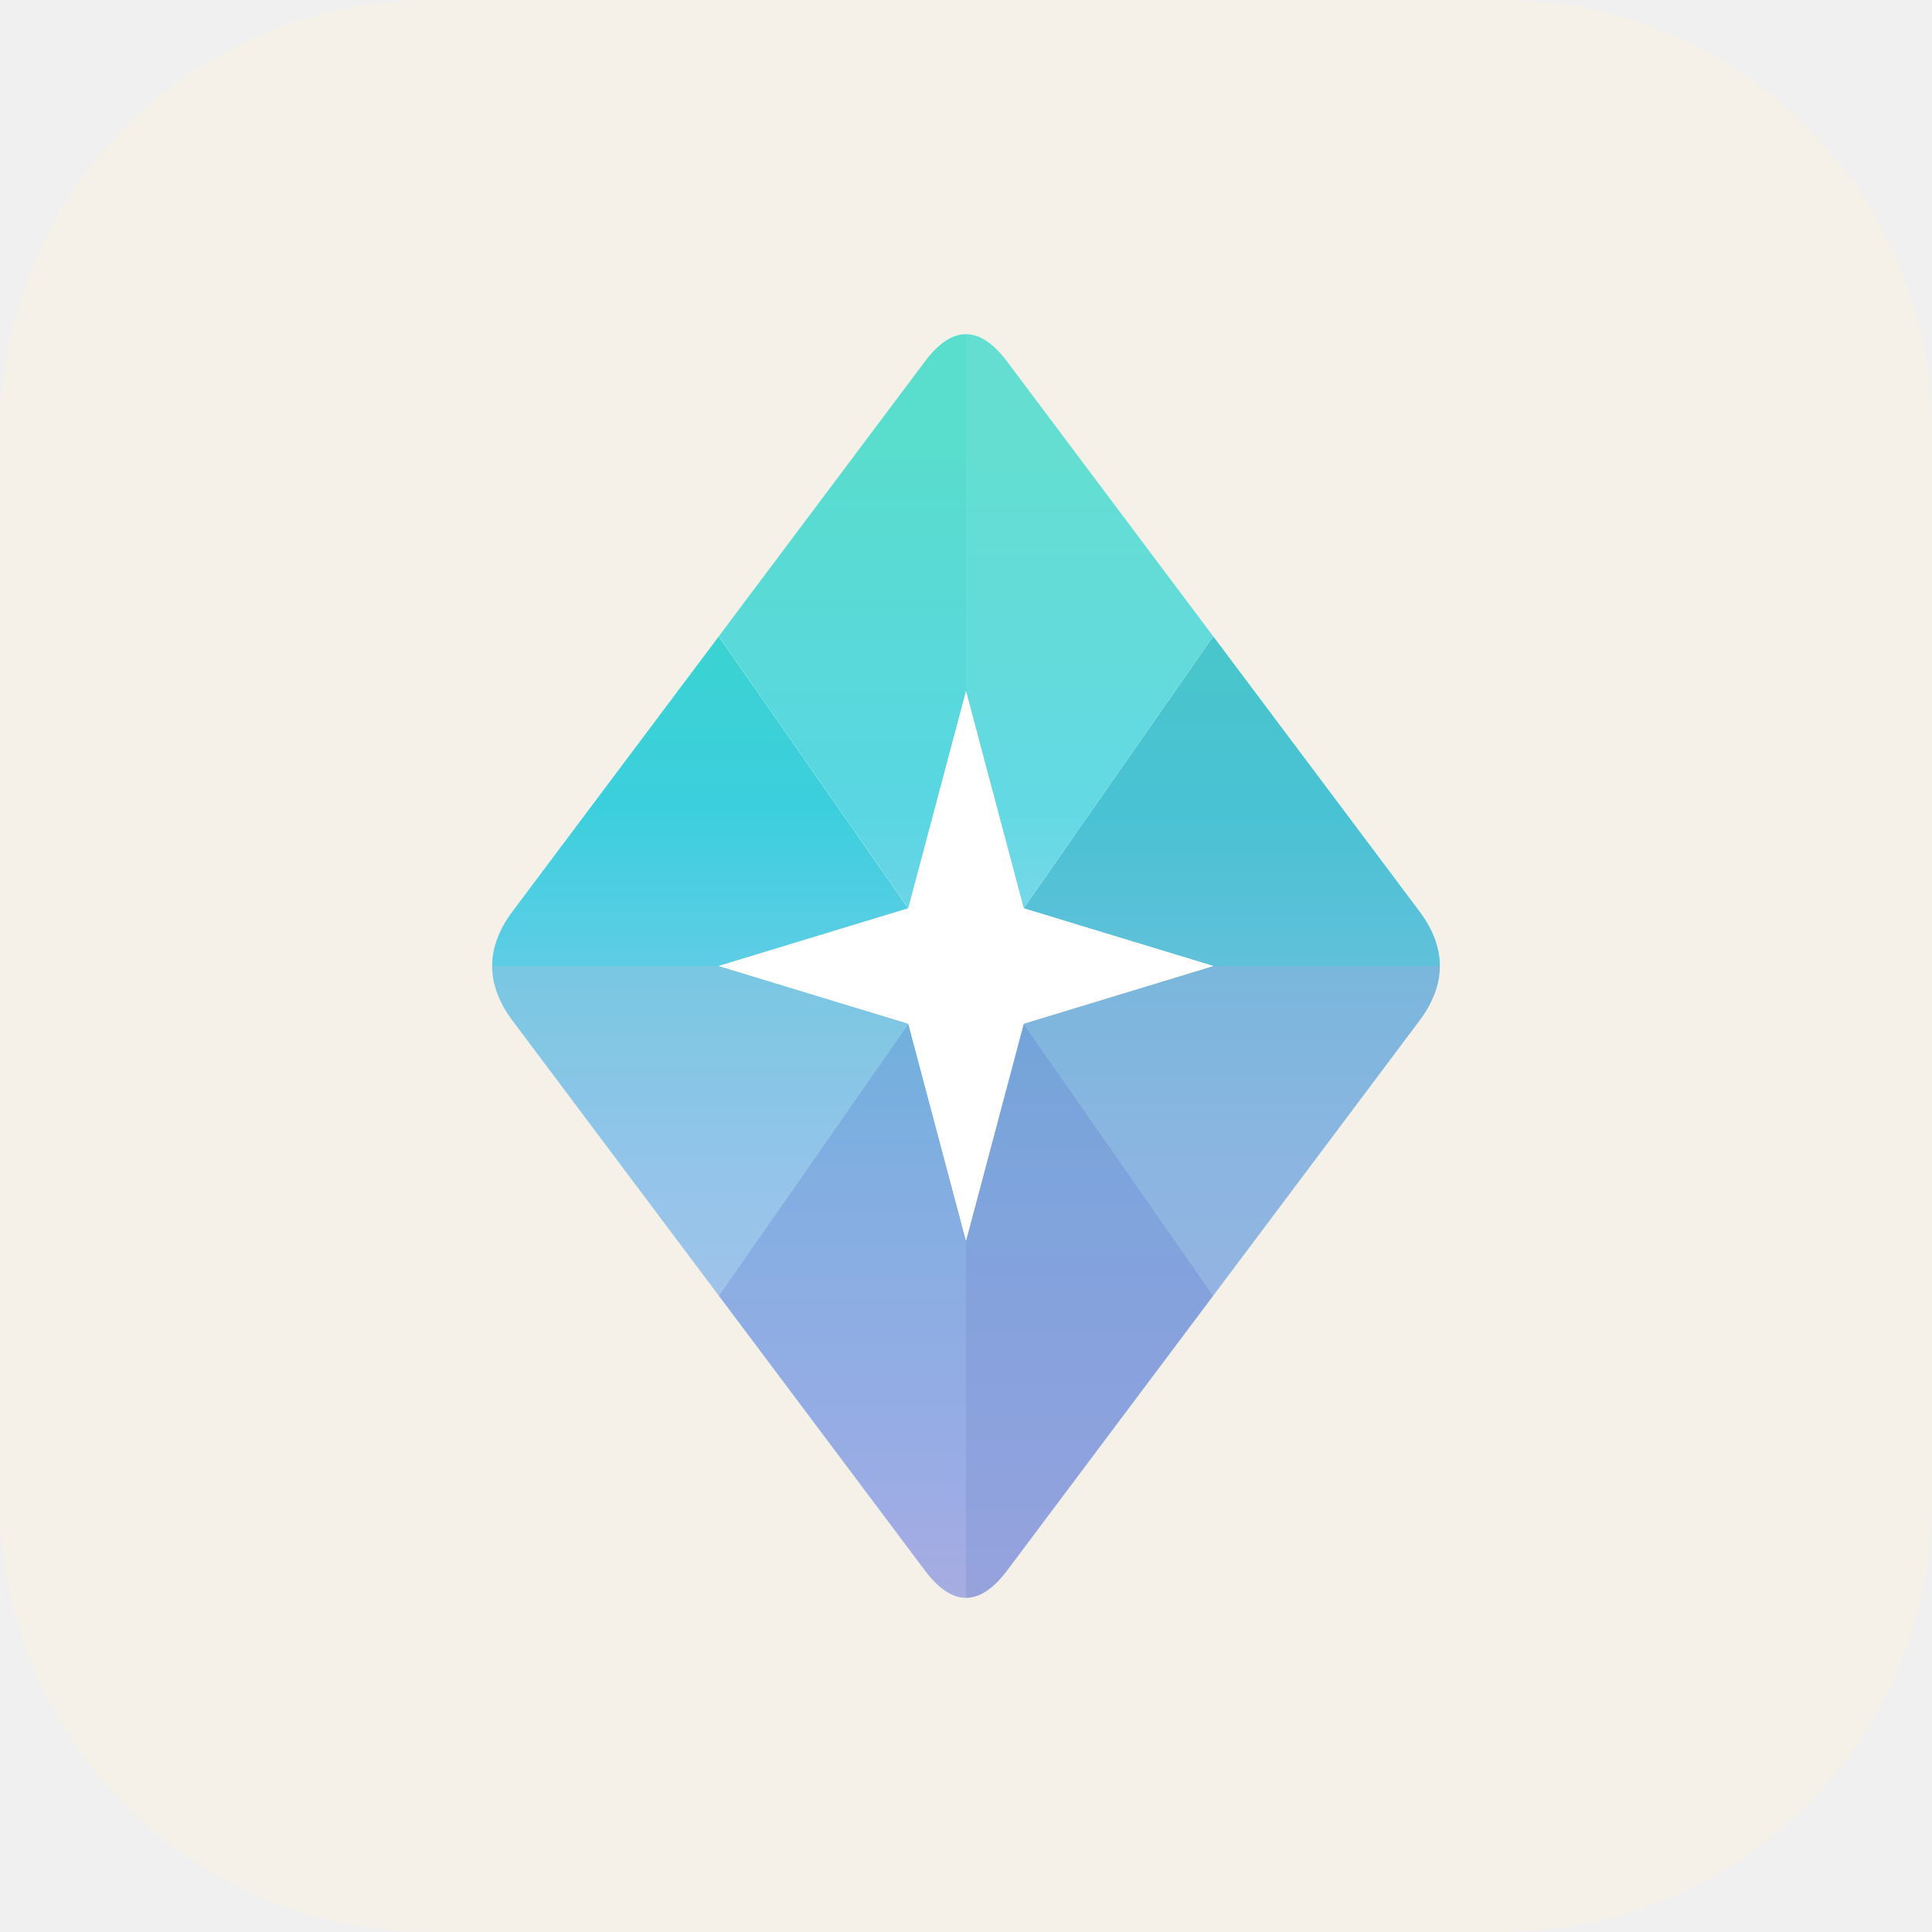
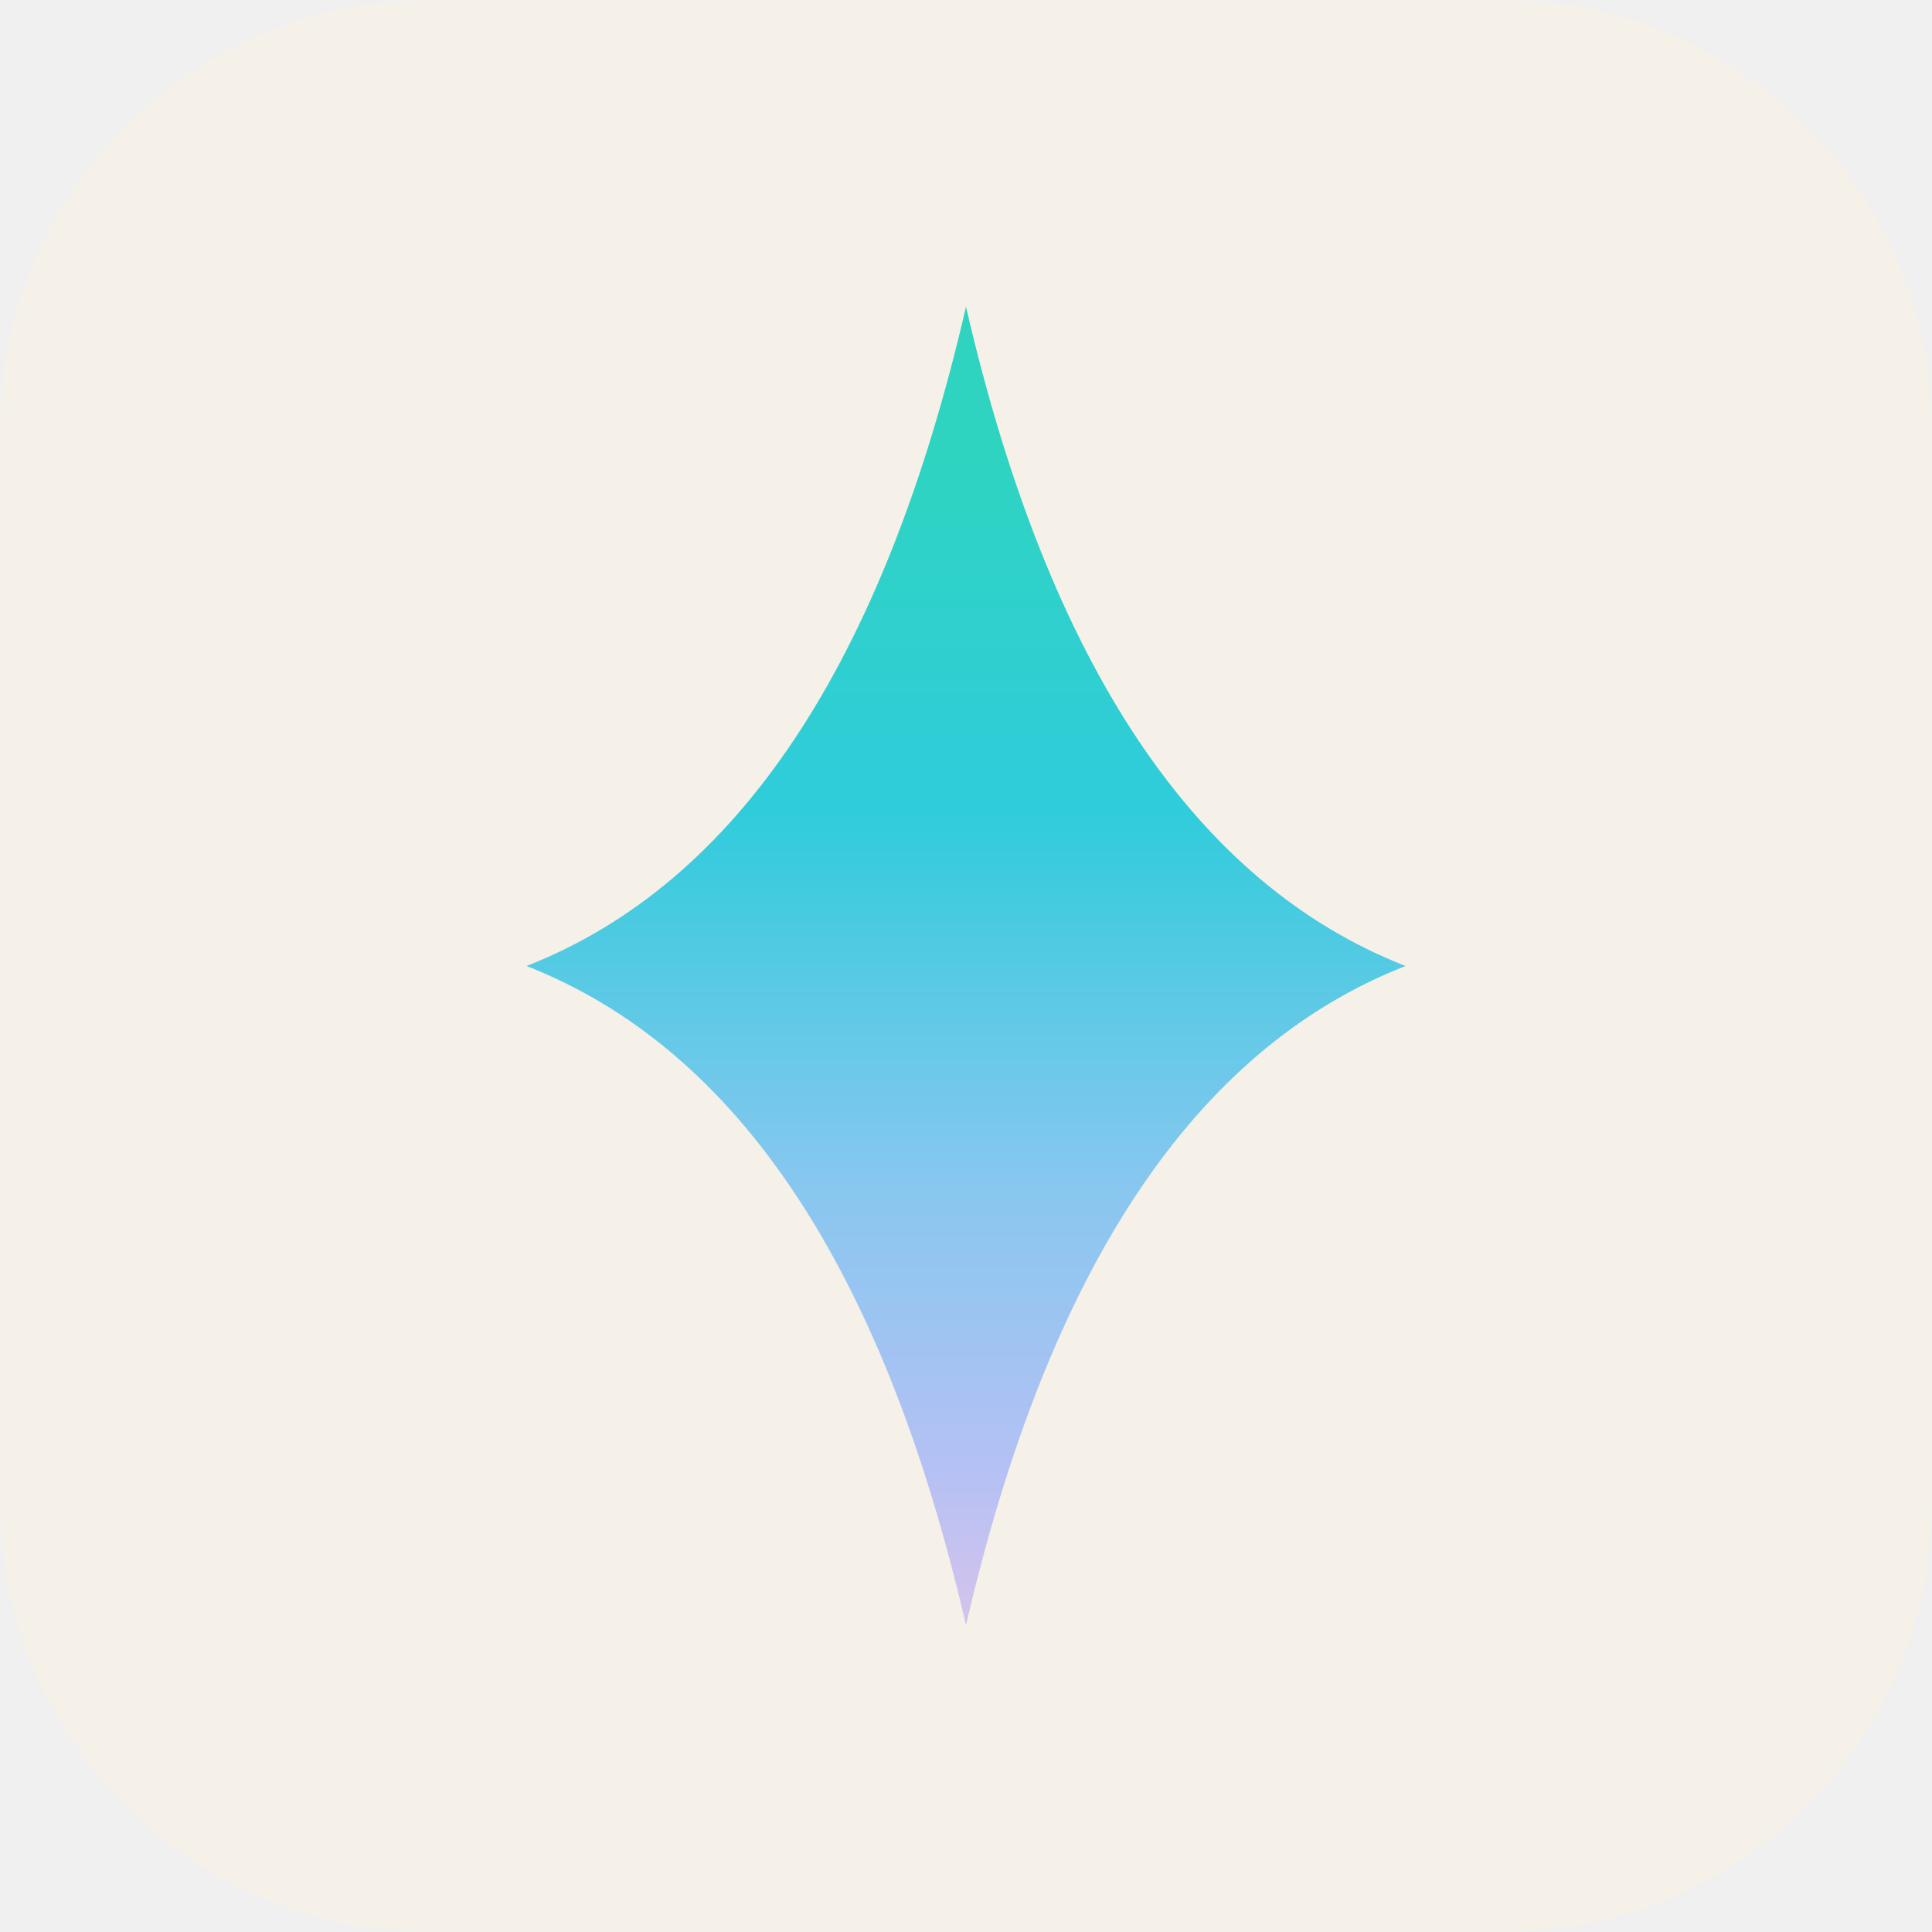
<svg xmlns="http://www.w3.org/2000/svg" viewBox="0 0 512 512" role="img" aria-label="FEANOR">
  <defs>
    <linearGradient id="ir" x1="50" y1="2" x2="50" y2="98" gradientUnits="userSpaceOnUse">
      <stop offset="0" stop-color="#2FD4C0" />
      <stop offset=".1" stop-color="#2FD4C0" />
      <stop offset=".38" stop-color="#2FCCDB" />
      <stop offset=".66" stop-color="#86C7EF" />
      <stop offset=".88" stop-color="#B4C1F4" />
      <stop offset="1" stop-color="#D6C3EC" />
    </linearGradient>
    <linearGradient id="feu" x1="20" y1="20" x2="80" y2="80" gradientUnits="userSpaceOnUse">
      <stop offset="0" stop-color="#2FD4C0" />
      <stop offset=".38" stop-color="#C7B5FF" />
      <stop offset=".66" stop-color="#FFB3D1" />
      <stop offset="1" stop-color="#FFF1A8" />
    </linearGradient>
    <clipPath id="cp">
      <path d="M50 4Q51.5 4 53 6L83 46Q84.5 48 84.5 50Q84.5 52 83 54L53 94Q51.5 96 50 96Q48.5 96 47 94L17 54Q15.5 52 15.5 50Q15.5 48 17 46L47 6Q48.5 4 50 4Z M50 30 L54.2 45.8 L68 50 L54.2 54.2 L50 70 L45.8 54.2 L32 50 L45.8 45.8 Z" clip-rule="evenodd" />
    </clipPath>
  </defs>
  <rect width="512" height="512" rx="114" fill="#F5F1E8" />
  <g transform="translate(74 74) scale(3.64)">
-     <path d="M50 4Q51.5 4 53 6L68 26L54.2 45.8L50 30Z" fill="#FFFFFF" />
-     <path d="M50 4Q51.5 4 53 6L68 26L54.2 45.8L50 30Z" fill="url(#ir)" opacity="0.78" />
-     <path d="M68 26L83 46Q84.5 48 84.5 50L68 50L54.2 45.8Z" fill="#FFFFFF" />
-     <path d="M68 26L83 46Q84.5 48 84.5 50L68 50L54.2 45.8Z" fill="url(#ir)" opacity="0.78" />
-     <path d="M84.5 50Q84.5 52 83 54L68 74L54.2 54.2L68 50Z" fill="#D3F5EF" />
-     <path d="M84.5 50Q84.5 52 83 54L68 74L54.2 54.2L68 50Z" fill="url(#ir)" opacity="0.46" />
-     <path d="M68 74L53 94Q51.5 96 50 96L50 70L54.2 54.2Z" fill="#D3F5EF" />
-     <path d="M68 74L53 94Q51.5 96 50 96L50 70L54.2 54.2Z" fill="url(#ir)" opacity="0.46" />
-     <path d="M50 96Q48.5 96 47 94L32 74L45.8 54.2L50 70Z" fill="#D3F5EF" />
-     <path d="M50 96Q48.5 96 47 94L32 74L45.8 54.2L50 70Z" fill="url(#ir)" opacity="0.62" />
-     <path d="M32 74L17 54Q15.5 52 15.5 50L32 50L45.8 54.2Z" fill="#D3F5EF" />
-     <path d="M32 74L17 54Q15.5 52 15.5 50L32 50L45.8 54.2Z" fill="url(#ir)" opacity="0.62" />
-     <path d="M15.5 50Q15.5 48 17 46L32 26L45.8 45.8L32 50Z" fill="#FFFFFF" />
-     <path d="M15.5 50Q15.5 48 17 46L32 26L45.8 45.8L32 50Z" fill="url(#ir)" />
-     <path d="M32 26L47 6Q48.5 4 50 4L50 30L45.8 45.8Z" fill="#FFFFFF" />
-     <path d="M32 26L47 6Q48.5 4 50 4L50 30L45.8 45.8Z" fill="url(#ir)" />
-     <path d="M50 4Q51.5 4 53 6L68 26L54.2 45.8L50 30Z" fill="#FFFFFF" opacity="0.04" />
-     <path d="M68 26L83 46Q84.5 48 84.5 50L68 50L54.2 45.8Z" fill="#2E9FBF" opacity="0.26" style="mix-blend-mode:multiply" />
-     <path d="M84.5 50Q84.5 52 83 54L68 74L54.2 54.2L68 50Z" fill="#6A6FD6" opacity="0.34" style="mix-blend-mode:multiply" />
-     <path d="M68 74L53 94Q51.5 96 50 96L50 70L54.2 54.2Z" fill="#6A6FD6" opacity="0.48" style="mix-blend-mode:multiply" />
-     <path d="M50 96Q48.5 96 47 94L32 74L45.8 54.2L50 70Z" fill="#6A6FD6" opacity="0.34" style="mix-blend-mode:multiply" />
-     <path d="M32 74L17 54Q15.5 52 15.5 50L32 50L45.8 54.2Z" fill="#6A6FD6" opacity="0.16" style="mix-blend-mode:multiply" />
-     <path d="M15.5 50Q15.5 48 17 46L32 26L45.8 45.8L32 50Z" fill="#FFFFFF" opacity="0.06" />
-     <path d="M32 26L47 6Q48.5 4 50 4L50 30L45.8 45.8Z" fill="#FFFFFF" opacity="0.2" />
-     <path d="M50 30 L54.2 45.8 L68 50 L54.2 54.2 L50 70 L45.8 54.2 L32 50 L45.8 45.8 Z" fill="#FFFFFF" />
+     <path d="M50 2 Q59 41 82 50 Q59 59 50 98 Q41 59 18 50 Q41 41 50 2 Z" fill="url(#ir)" />
  </g>
</svg>
